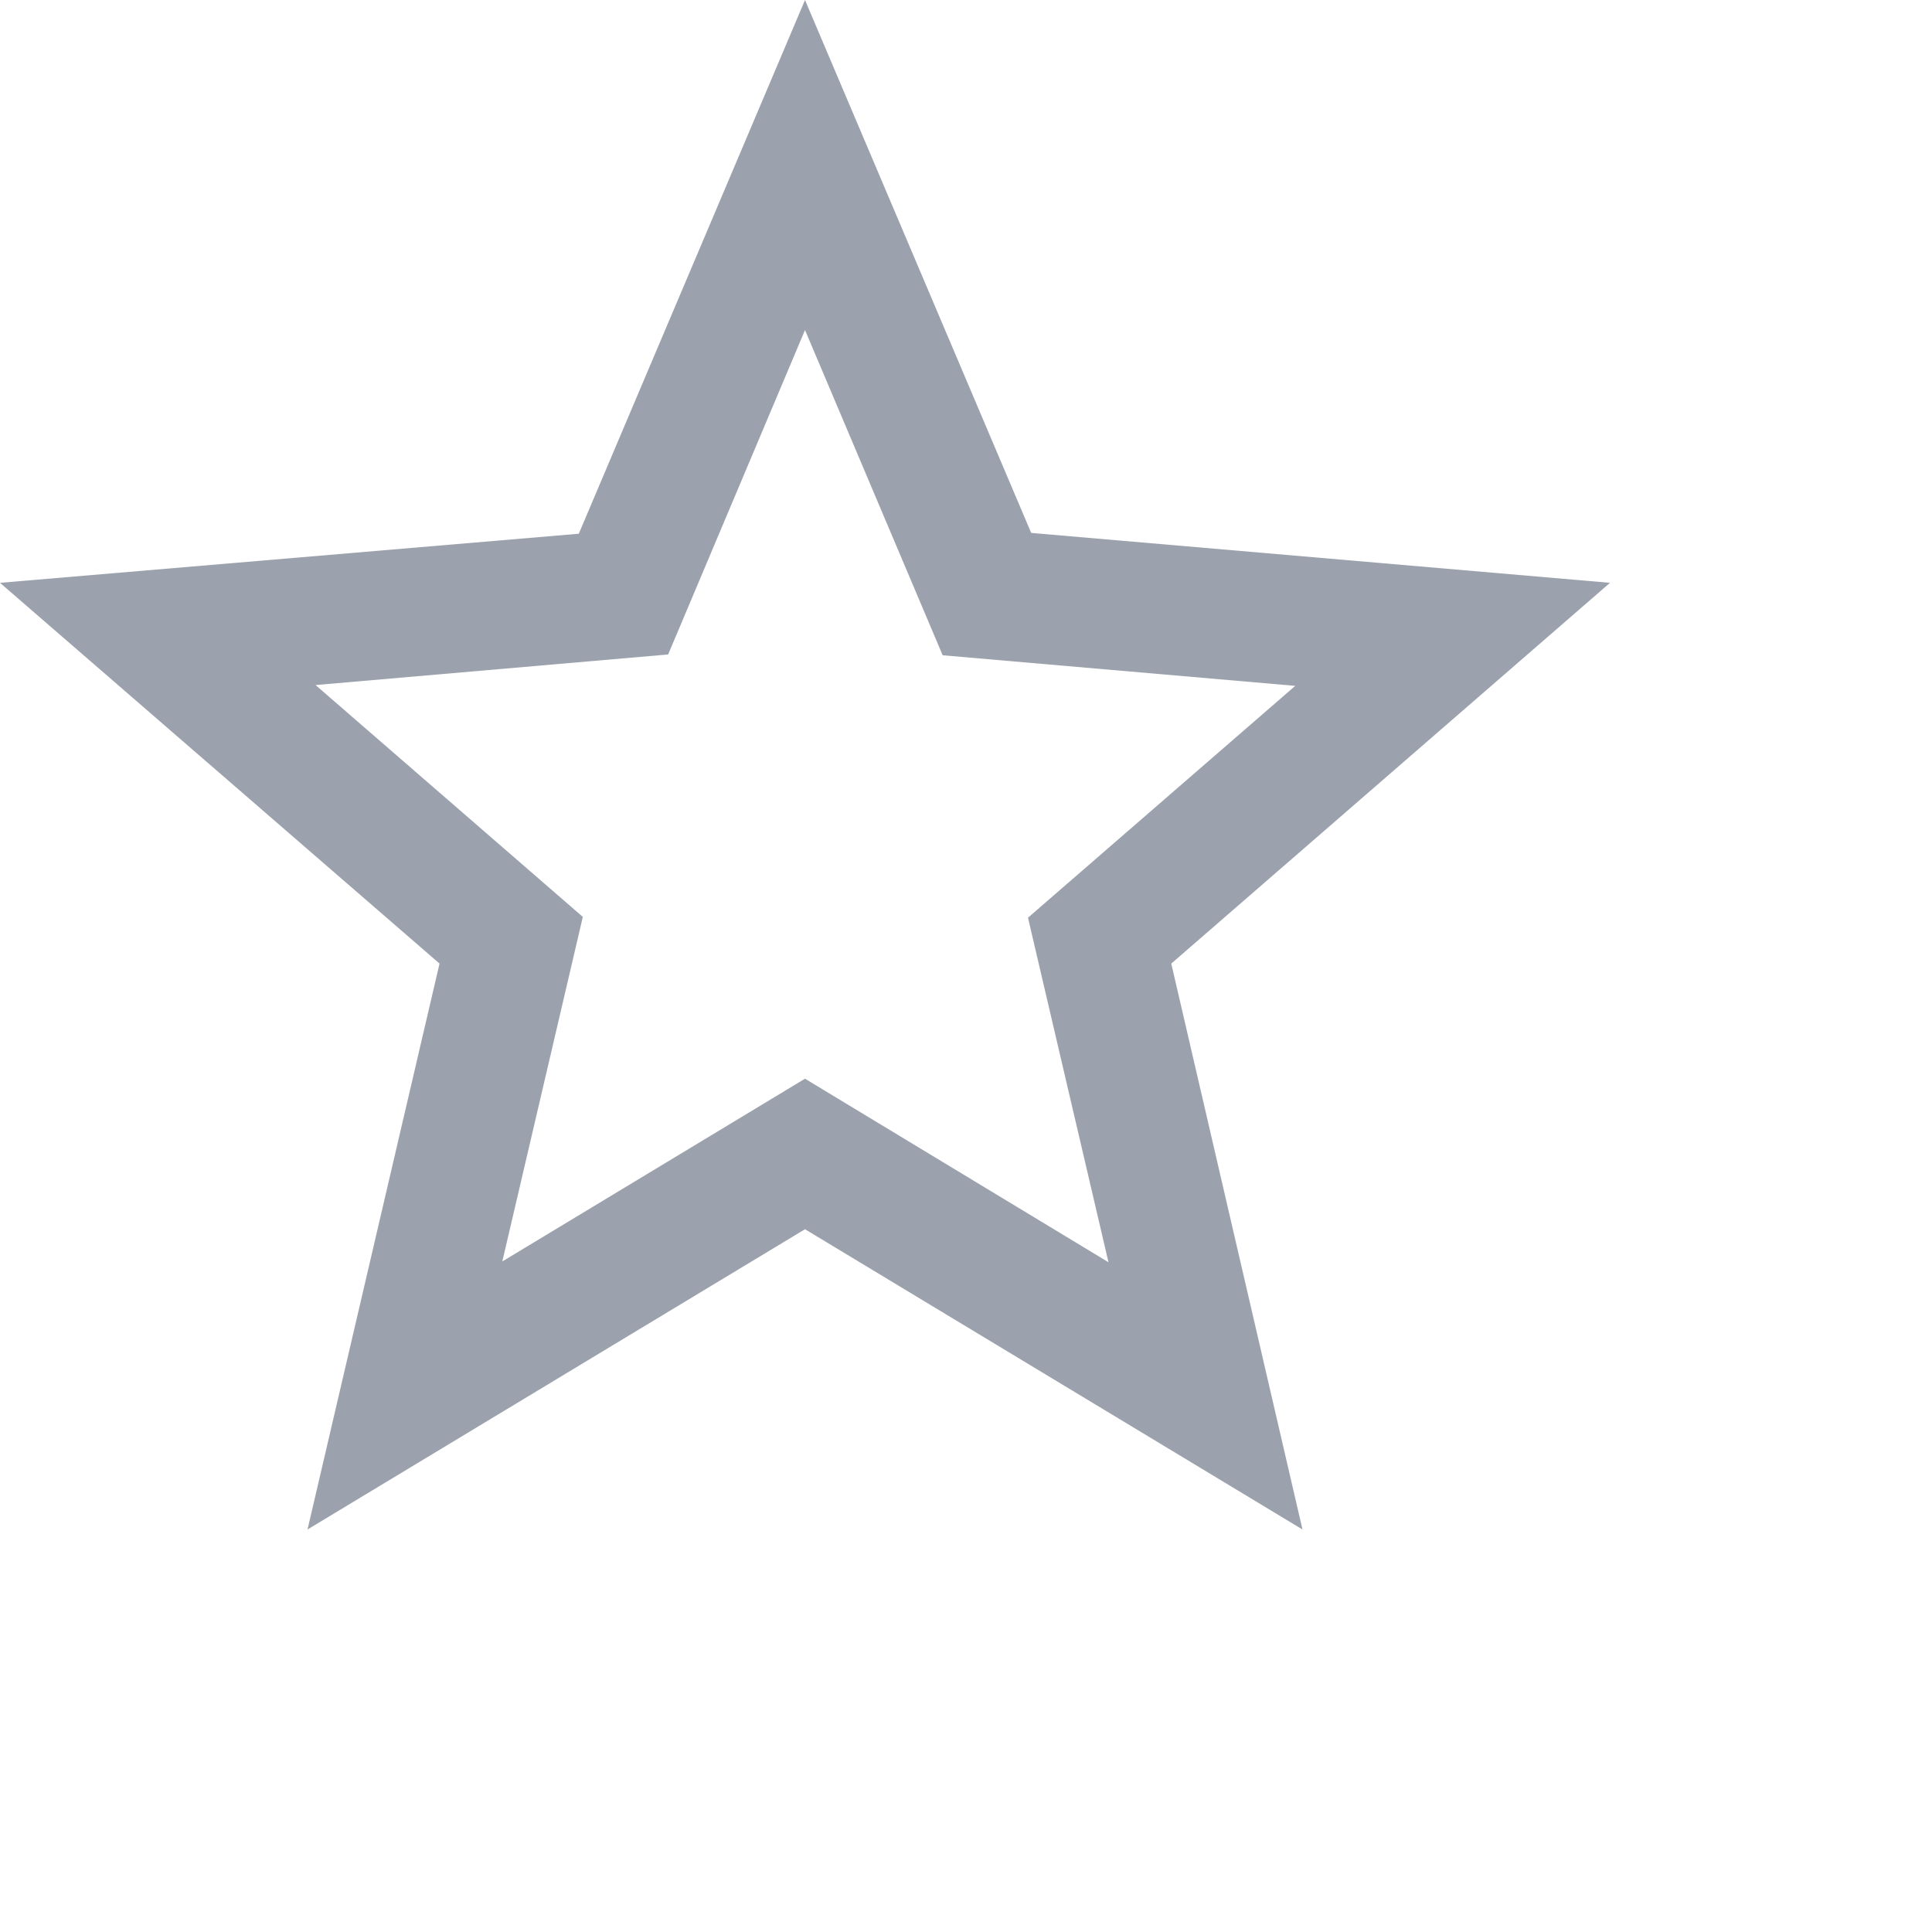
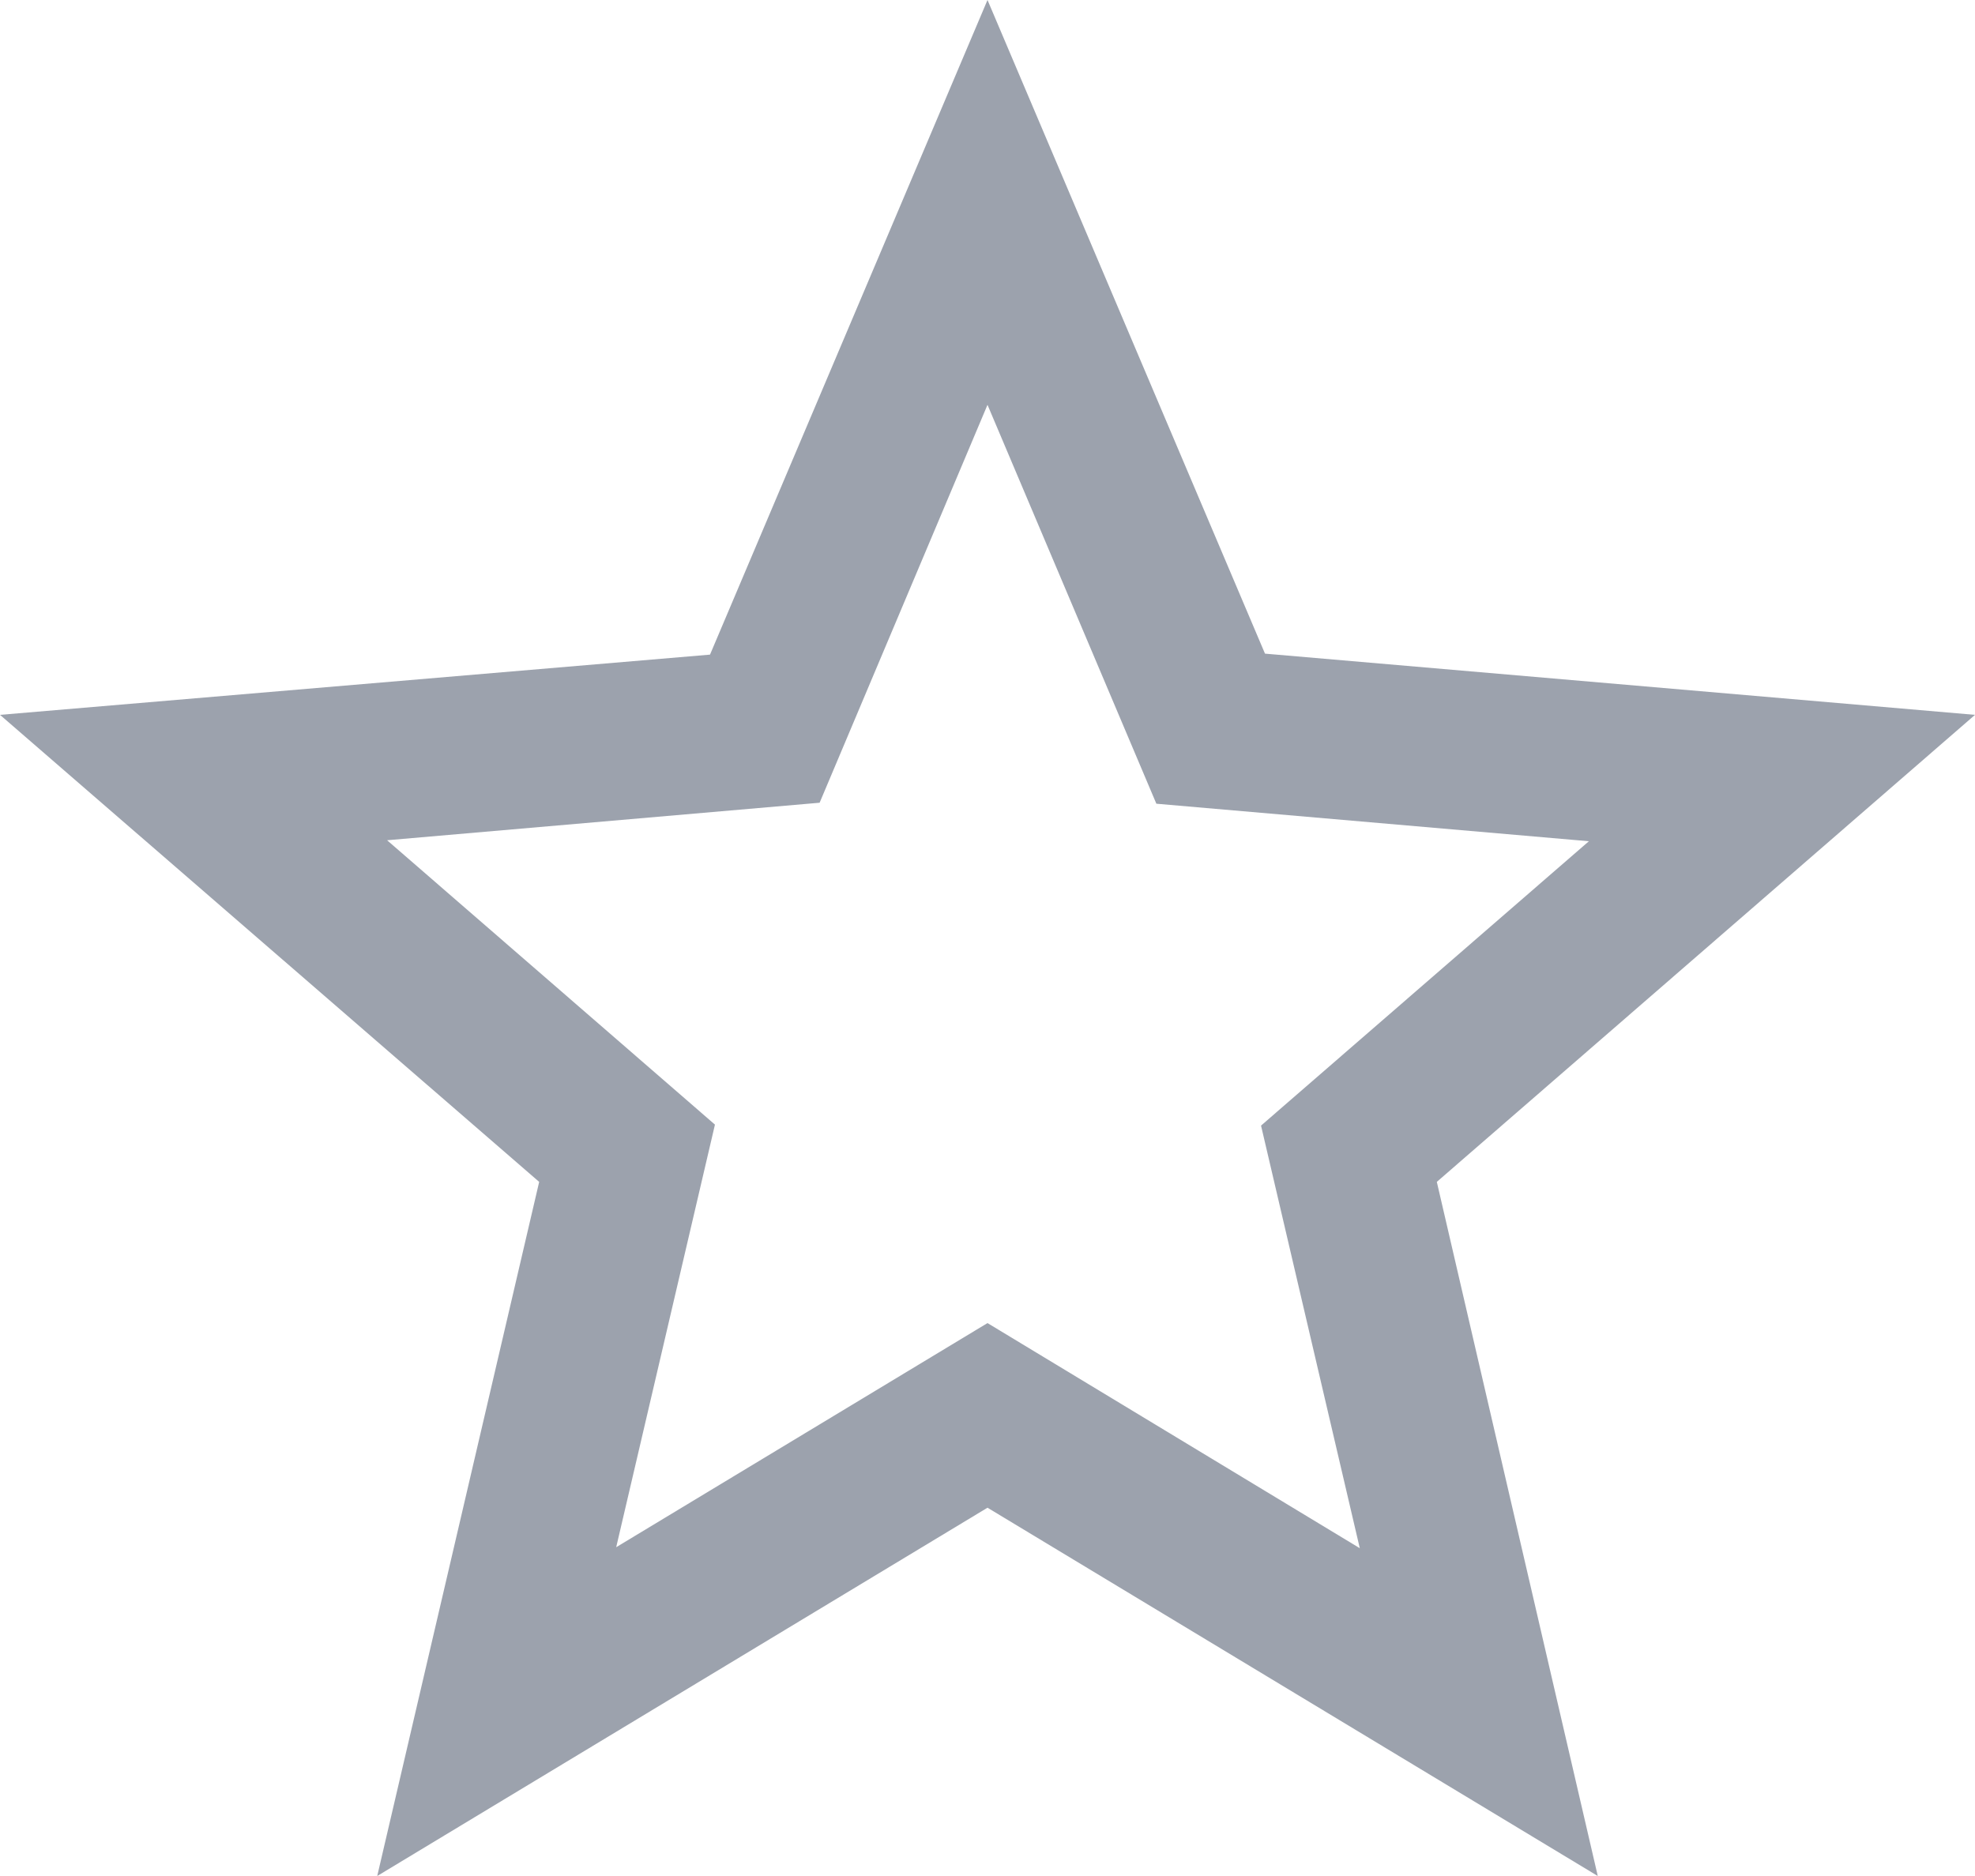
- <svg xmlns="http://www.w3.org/2000/svg" width="24" height="24" viewBox="0 0 24 24" fill="none">
-   <path d="M20 7.24L12.81 6.62L10 0L7.19 6.63L0 7.24L5.46 11.97L3.82 19L10 15.27L16.18 19L14.55 11.97L20 7.24ZM10 13.4L6.24 15.67L7.24 11.39L3.92 8.51L8.3 8.13L10 4.1L11.71 8.14L16.09 8.52L12.77 11.4L13.77 15.68L10 13.4Z" fill="#9CA2AD" />
+ <svg xmlns="http://www.w3.org/2000/svg" width="20" height="19" viewBox="0 0 20 19" fill="#9CA2AD">
+   <path d="M20 7.24L12.81 6.62L10 0L7.19 6.63L0 7.24L5.46 11.97L3.82 19L10 15.27L16.18 19L14.55 11.97L20 7.24ZM10 13.4L6.24 15.67L7.24 11.39L3.92 8.51L8.3 8.13L10 4.1L11.71 8.14L16.09 8.52L12.77 11.4L13.77 15.68L10 13.4Z" />
</svg>
